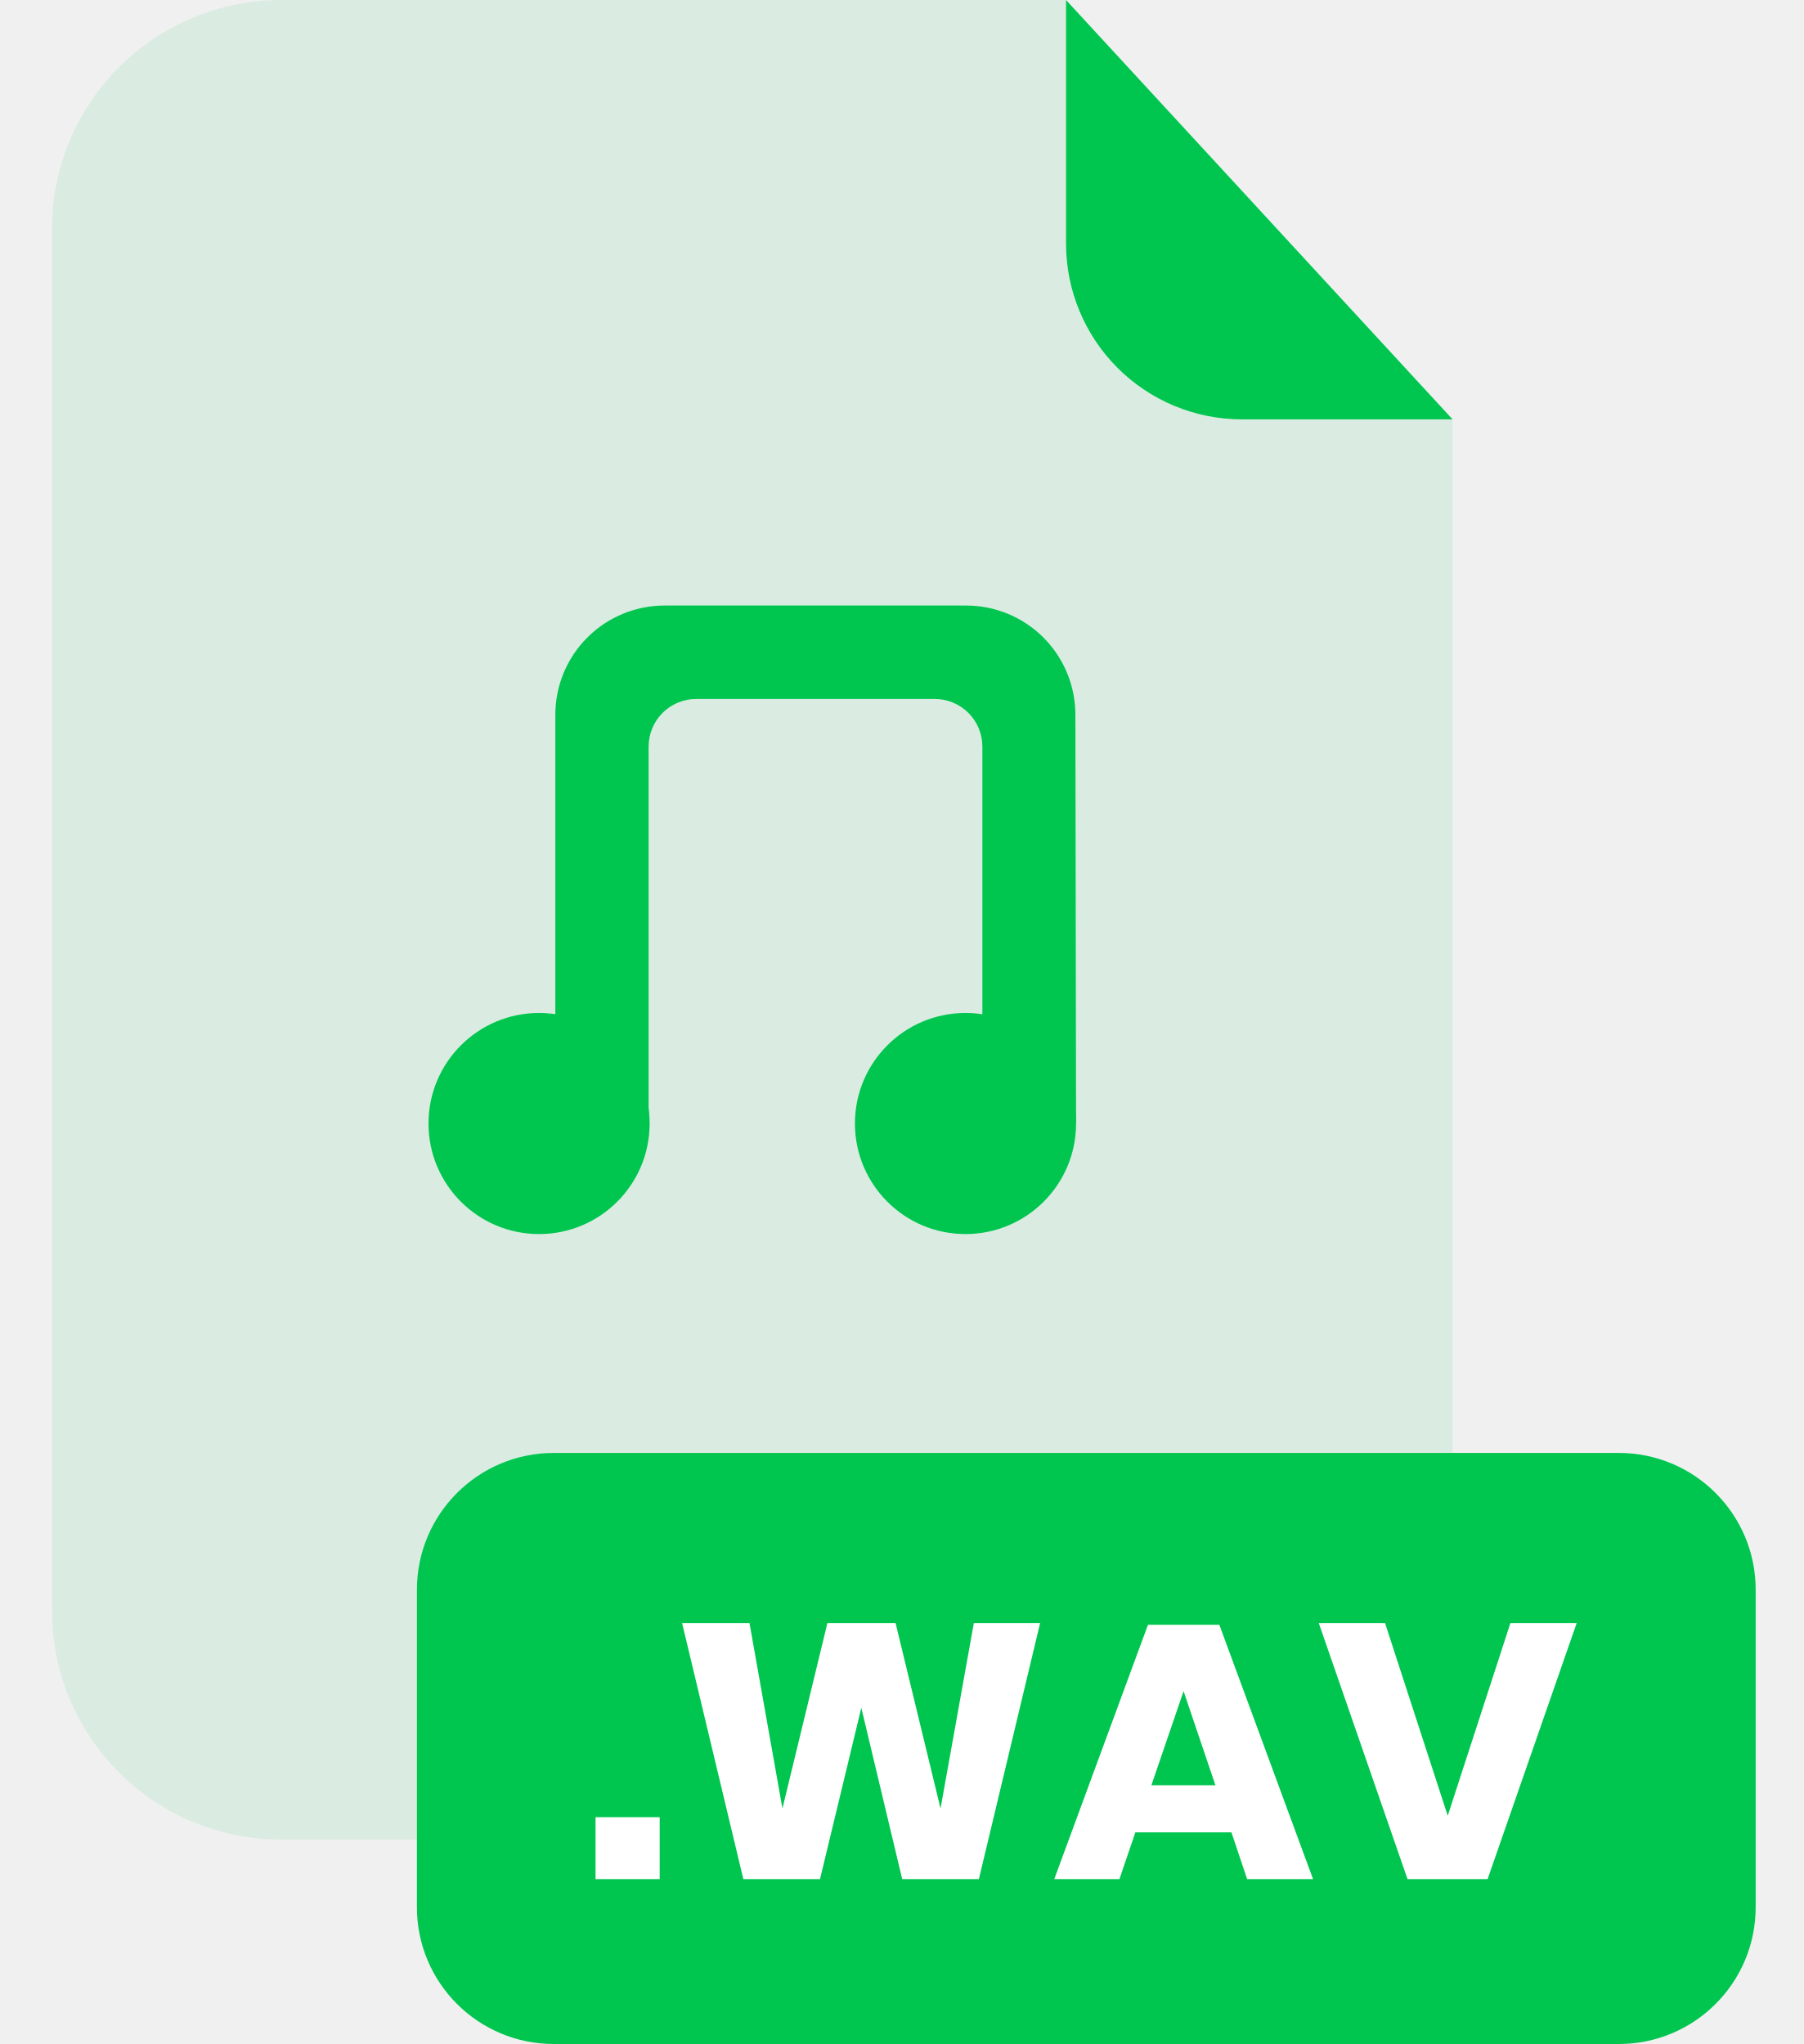
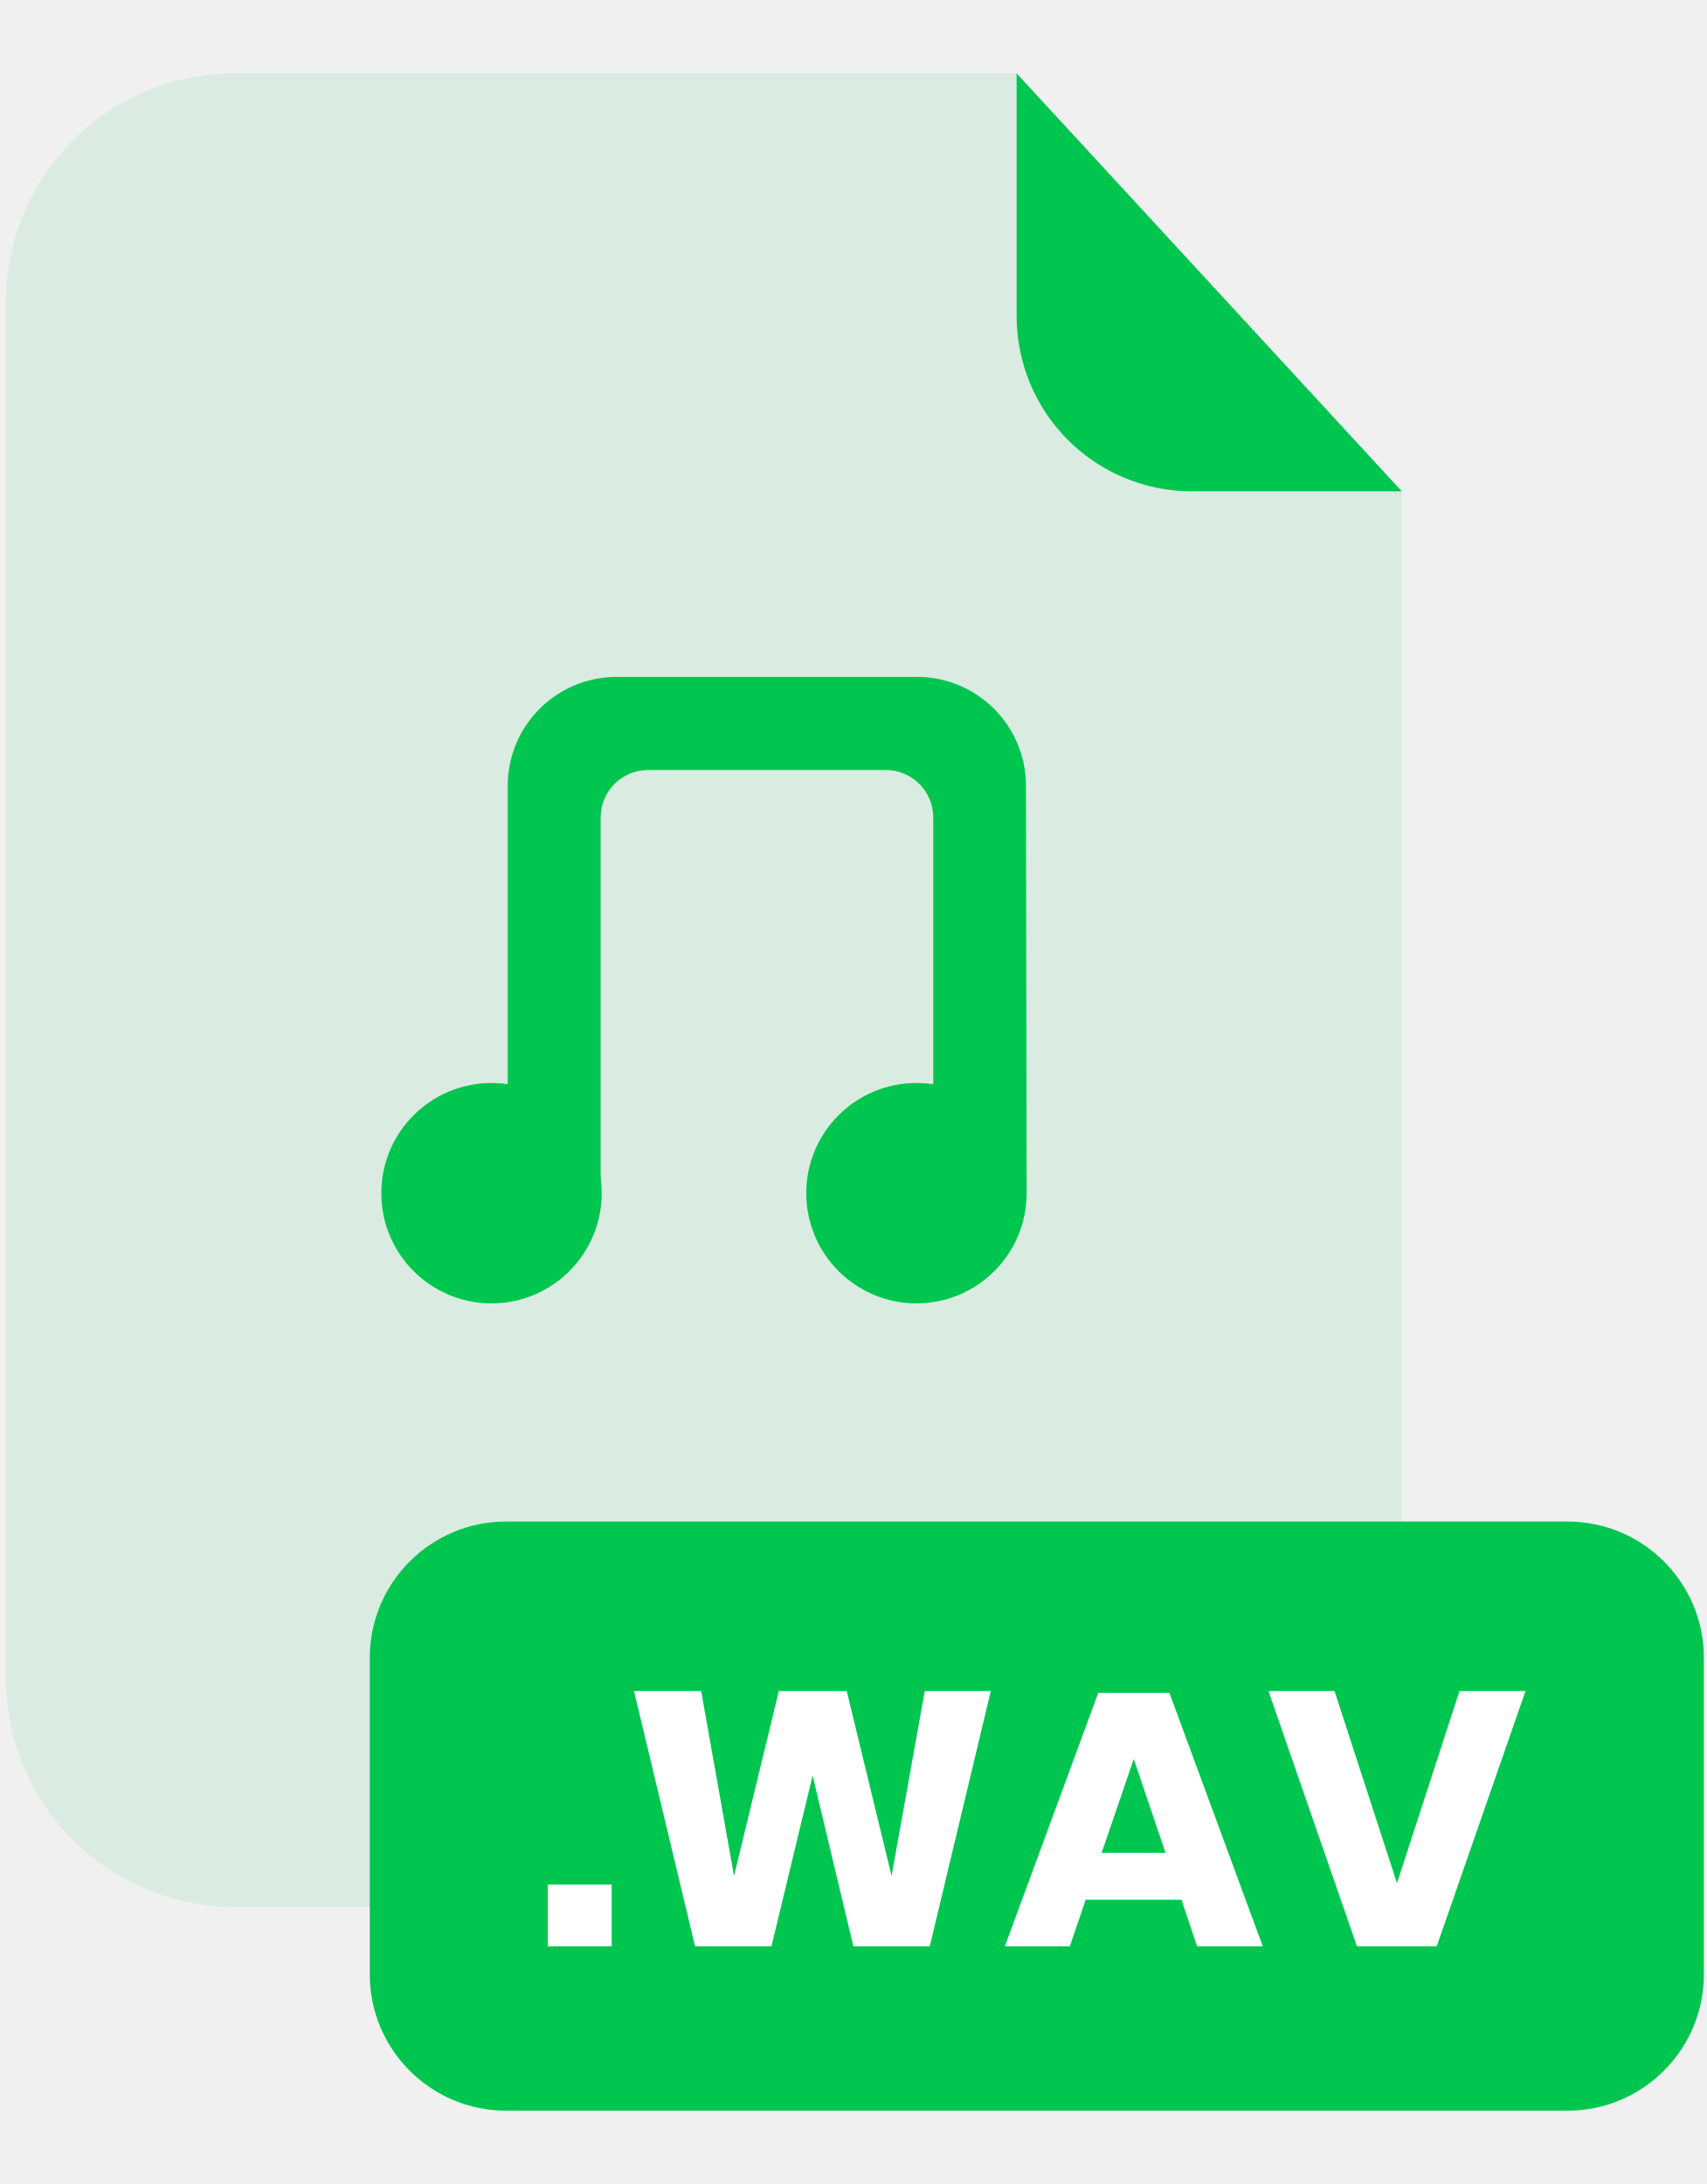
- <svg xmlns="http://www.w3.org/2000/svg" width="30" height="34" viewBox="0 0 201 240" fill="none">
+ <svg xmlns="http://www.w3.org/2000/svg" width="50" height="64" viewBox="0 0 201 240" fill="none">
  <g clip-path="url(#clip0_2_559)">
    <g opacity="0.3">
      <path opacity="0.3" d="M140.38 49.24C134.913 49.235 129.671 47.061 125.805 43.195C121.939 39.329 119.765 34.087 119.76 28.62V1.85821e-06H27.63C24.095 -0.001 20.595 0.694 17.329 2.046C14.063 3.397 11.095 5.379 8.595 7.878C6.095 10.377 4.112 13.344 2.759 16.61C1.406 19.875 0.71 23.375 0.71 26.91V189.13C0.721 196.262 3.562 203.098 8.609 208.136C13.657 213.174 20.498 216.003 27.63 216H138.23C141.764 216 145.263 215.304 148.528 213.952C151.793 212.599 154.759 210.617 157.258 208.118C159.757 205.619 161.739 202.653 163.092 199.388C164.444 196.123 165.14 192.624 165.14 189.09V49.24H140.38Z" fill="#00C650" />
    </g>
    <path d="M165.14 49.24H140.38C134.913 49.235 129.671 47.061 125.805 43.195C121.939 39.329 119.765 34.087 119.76 28.62V0L165.14 49.24Z" fill="#00C650" />
    <path d="M184.66 170.6H59.62C50.75 170.6 43.56 177.79 43.56 186.66V223.94C43.56 232.81 50.75 240 59.62 240H184.66C193.53 240 200.72 232.81 200.72 223.94V186.66C200.72 177.79 193.53 170.6 184.66 170.6Z" fill="#00C650" />
    <path d="M72.06 213.37V220.64H64.53V213.37H72.06Z" fill="white" />
    <path d="M116.72 190.57L109.53 220.64H100.53L95.73 200.52L90.88 220.64H81.88L74.69 190.57H82.6L86.47 212.35L91.75 190.57H99.75L105.03 212.35L108.94 190.57H116.72Z" fill="white" />
    <path d="M139.18 215.15H127.9L126.03 220.64H118.38L129.38 190.78H137.76L148.76 220.64H141.02L139.18 215.15ZM137.3 209.62L133.56 198.57L129.78 209.62H137.3Z" fill="white" />
    <path d="M157.21 190.57L164.57 213.2L171.93 190.57H179.71L169.25 220.64H159.85L149.43 190.57H157.21Z" fill="white" />
    <path d="M120.94 131.92H109.94V87.66C109.94 86.177 109.351 84.756 108.303 83.707C107.254 82.659 105.833 82.07 104.35 82.07H76.35C74.867 82.07 73.445 82.659 72.397 83.707C71.349 84.756 70.76 86.177 70.76 87.66V131.92H59.81V83.92C59.81 80.52 61.161 77.259 63.565 74.855C65.969 72.451 69.23 71.1 72.63 71.1H108.04C111.44 71.1 114.701 72.451 117.105 74.855C119.509 77.259 120.86 80.52 120.86 83.92L120.94 131.92Z" fill="#00C650" />
    <path d="M107.96 144.9C115.129 144.9 120.94 139.089 120.94 131.92C120.94 124.751 115.129 118.94 107.96 118.94C100.791 118.94 94.98 124.751 94.98 131.92C94.98 139.089 100.791 144.9 107.96 144.9Z" fill="#00C650" />
    <path d="M57.9 144.9C65.069 144.9 70.88 139.089 70.88 131.92C70.88 124.751 65.069 118.94 57.9 118.94C50.731 118.94 44.92 124.751 44.92 131.92C44.92 139.089 50.731 144.9 57.9 144.9Z" fill="#00C650" />
  </g>
  <defs>
    <clipPath id="clip0_2_559">
      <rect width="200.01" height="240" fill="white" transform="translate(0.709961)" />
    </clipPath>
  </defs>
</svg>
